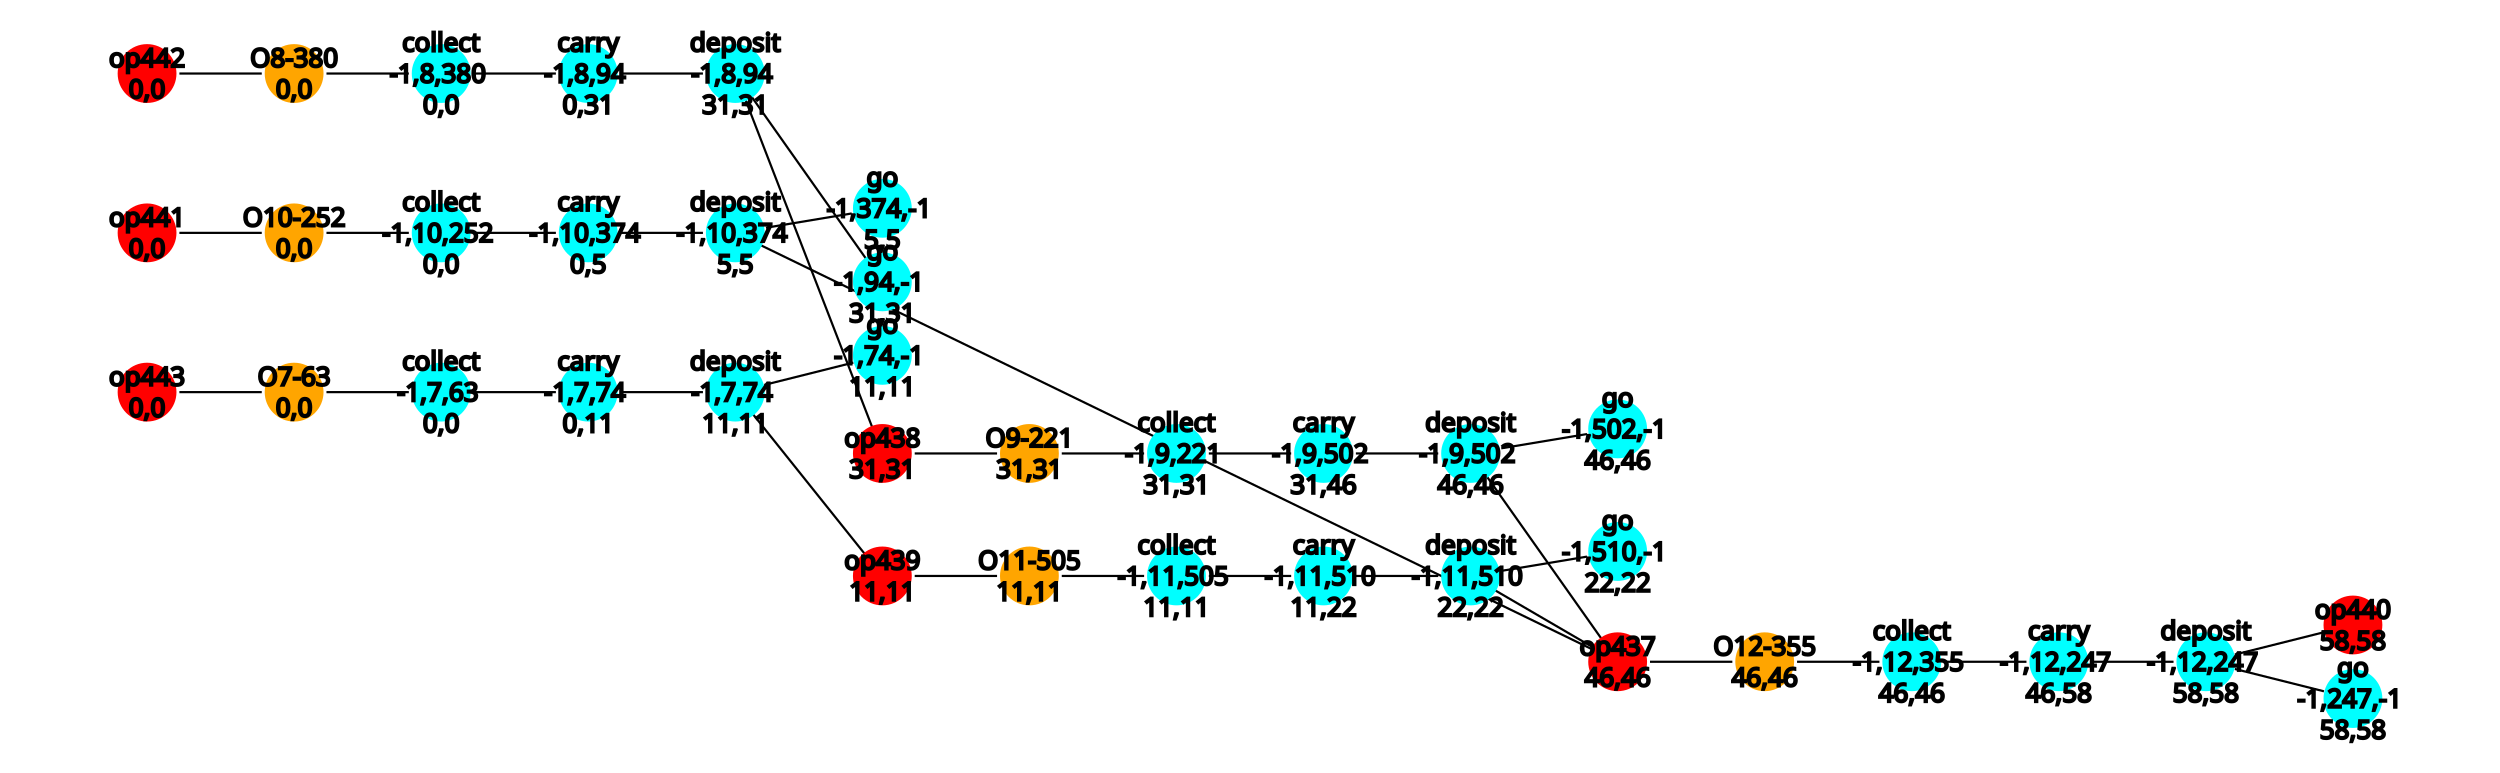
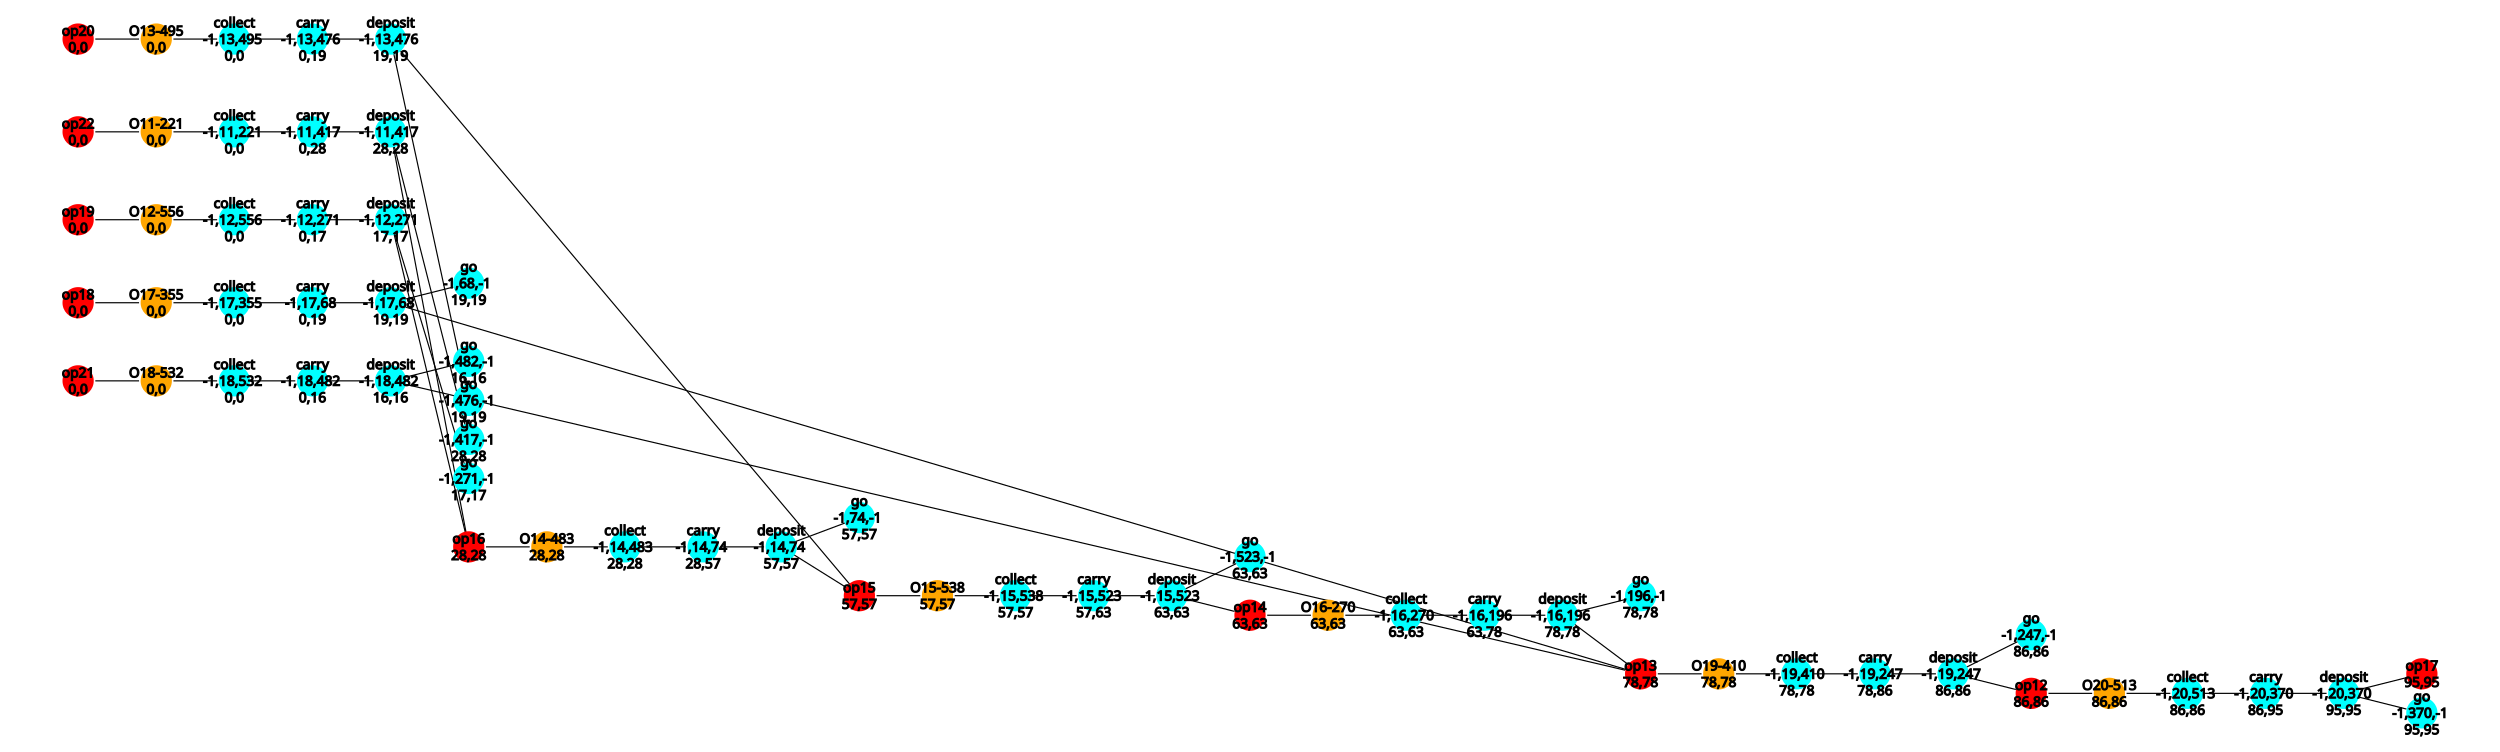
- <svg xmlns="http://www.w3.org/2000/svg" version="1.2" width="340mm" height="105mm" viewBox="0 0 340 105" stroke="none" fill="#000000" stroke-width="0.3" font-size="3.88">
+ <svg xmlns="http://www.w3.org/2000/svg" version="1.2" width="640mm" height="192.5mm" viewBox="0 0 640 192.5" stroke="none" fill="#000000" stroke-width="0.3" font-size="3.88">
  <defs>
    <marker id="arrow" markerWidth="15" markerHeight="7" refX="5" refY="3.5" orient="auto" markerUnits="strokeWidth">
      <path d="M0,0 L15,3.5 L0,7 z" stroke="context-stroke" fill="context-stroke" />
    </marker>
  </defs>
-   <g stroke="#000000" id="img-5c1e7326-1">
-     <g transform="translate(30,53.33)">
+   <g stroke="#000000" id="img-731d6006-1">
+     <g transform="translate(30,33.75)">
+       <path fill="none" d="M-5.6,0 L 5.6 0" class="primitive" />
+     </g>
+     <g transform="translate(30,97.5)">
      <path fill="none" d="M-5.6,0 L 5.6 0" class="primitive" />
    </g>
    <g transform="translate(30,10)">
      <path fill="none" d="M-5.6,0 L 5.6 0" class="primitive" />
    </g>
-     <g transform="translate(30,31.67)">
-       <path fill="none" d="M-5.6,0 L 5.6 0" class="primitive" />
-     </g>
-     <g transform="translate(310,92.5)">
+     <g transform="translate(30,56.25)">
+       <path fill="none" d="M-5.6,0 L 5.6 0" class="primitive" />
+     </g>
+     <g transform="translate(30,77.5)">
+       <path fill="none" d="M-5.6,0 L 5.6 0" class="primitive" />
+     </g>
+     <g transform="translate(610,180)">
      <path fill="none" d="M-6.06,-1.52 L 6.06 1.52" class="primitive" />
    </g>
-     <g transform="translate(310,87.5)">
+     <g transform="translate(610,175)">
      <path fill="none" d="M-6.06,1.52 L 6.06 -1.52" class="primitive" />
    </g>
-     <g transform="translate(290,90)">
-       <path fill="none" d="M-5.6,0 L 5.6 0" class="primitive" />
-     </g>
-     <g transform="translate(270,90)">
-       <path fill="none" d="M-5.6,0 L 5.6 0" class="primitive" />
-     </g>
-     <g transform="translate(110,50.83)">
+     <g transform="translate(590,177.5)">
+       <path fill="none" d="M-5.6,0 L 5.6 0" class="primitive" />
+     </g>
+     <g transform="translate(570,177.5)">
+       <path fill="none" d="M-5.6,0 L 5.6 0" class="primitive" />
+     </g>
+     <g transform="translate(110,89.38)">
+       <path fill="none" d="M-9.34,-30.95 L 9.34 30.95" class="primitive" />
+     </g>
+     <g transform="translate(110,98.12)">
+       <path fill="none" d="M-9.48,-39.69 L 9.48 39.69" class="primitive" />
+     </g>
+     <g transform="translate(90,56.25)">
+       <path fill="none" d="M-5.6,0 L 5.6 0" class="primitive" />
+     </g>
+     <g transform="translate(70,56.25)">
+       <path fill="none" d="M-5.6,0 L 5.6 0" class="primitive" />
+     </g>
+     <g transform="translate(110,73.13)">
+       <path fill="none" d="M-9.45,-37.19 L 9.45 37.19" class="primitive" />
+     </g>
+     <g transform="translate(110,86.88)">
+       <path fill="none" d="M-9.59,-50.93 L 9.59 50.93" class="primitive" />
+     </g>
+     <g transform="translate(90,33.75)">
+       <path fill="none" d="M-5.6,0 L 5.6 0" class="primitive" />
+     </g>
+     <g transform="translate(70,33.75)">
+       <path fill="none" d="M-5.6,0 L 5.6 0" class="primitive" />
+     </g>
+     <g transform="translate(210,136.25)">
+       <path fill="none" d="M-6.48,2.43 L 6.48 -2.43" class="primitive" />
+     </g>
+     <g transform="translate(210,146.25)">
+       <path fill="none" d="M-7.25,-4.53 L 7.25 4.53" class="primitive" />
+     </g>
+     <g transform="translate(190,140)">
+       <path fill="none" d="M-5.6,0 L 5.6 0" class="primitive" />
+     </g>
+     <g transform="translate(170,140)">
+       <path fill="none" d="M-5.6,0 L 5.6 0" class="primitive" />
+     </g>
+     <g transform="translate(110,56.25)">
+       <path fill="none" d="M-9.53,-44.06 L 9.53 44.06" class="primitive" />
+     </g>
+     <g transform="translate(160,81.25)">
+       <path fill="none" d="M-58.29,-69.22 L 58.29 69.22" class="primitive" />
+     </g>
+     <g transform="translate(90,10)">
+       <path fill="none" d="M-5.6,0 L 5.6 0" class="primitive" />
+     </g>
+     <g transform="translate(70,10)">
+       <path fill="none" d="M-5.6,0 L 5.6 0" class="primitive" />
+     </g>
+     <g transform="translate(310,147.5)">
+       <path fill="none" d="M-6.89,3.44 L 6.89 -3.44" class="primitive" />
+     </g>
+     <g transform="translate(310,155)">
+       <path fill="none" d="M-6.06,-1.52 L 6.06 1.52" class="primitive" />
+     </g>
+     <g transform="translate(290,152.5)">
+       <path fill="none" d="M-5.6,0 L 5.6 0" class="primitive" />
+     </g>
+     <g transform="translate(270,152.5)">
+       <path fill="none" d="M-5.6,0 L 5.6 0" class="primitive" />
+     </g>
+     <g transform="translate(110,95)">
      <path fill="none" d="M-6.06,1.52 L 6.06 -1.52" class="primitive" />
    </g>
-     <g transform="translate(110,65.83)">
-       <path fill="none" d="M-8.37,-10.46 L 8.37 10.46" class="primitive" />
-     </g>
-     <g transform="translate(90,53.33)">
-       <path fill="none" d="M-5.6,0 L 5.6 0" class="primitive" />
-     </g>
-     <g transform="translate(70,53.33)">
-       <path fill="none" d="M-5.6,0 L 5.6 0" class="primitive" />
-     </g>
-     <g transform="translate(110,24.17)">
-       <path fill="none" d="M-8.54,-12.09 L 8.54 12.09" class="primitive" />
-     </g>
-     <g transform="translate(110,35.83)">
-       <path fill="none" d="M-9.16,-23.67 L 9.16 23.67" class="primitive" />
-     </g>
-     <g transform="translate(90,10)">
-       <path fill="none" d="M-5.6,0 L 5.6 0" class="primitive" />
-     </g>
-     <g transform="translate(70,10)">
-       <path fill="none" d="M-5.6,0 L 5.6 0" class="primitive" />
-     </g>
-     <g transform="translate(210,76.67)">
-       <path fill="none" d="M-5.83,0.97 L 5.83 -0.97" class="primitive" />
-     </g>
-     <g transform="translate(210,84.17)">
-       <path fill="none" d="M-7.14,-4.16 L 7.14 4.16" class="primitive" />
-     </g>
-     <g transform="translate(190,78.33)">
-       <path fill="none" d="M-5.6,0 L 5.6 0" class="primitive" />
-     </g>
-     <g transform="translate(170,78.33)">
-       <path fill="none" d="M-5.6,0 L 5.6 0" class="primitive" />
-     </g>
-     <g transform="translate(110,30)">
-       <path fill="none" d="M-5.83,0.97 L 5.83 -0.97" class="primitive" />
-     </g>
-     <g transform="translate(160,60.83)">
-       <path fill="none" d="M-56.85,-27.63 L 56.85 27.63" class="primitive" />
-     </g>
-     <g transform="translate(90,31.67)">
-       <path fill="none" d="M-5.6,0 L 5.6 0" class="primitive" />
-     </g>
-     <g transform="translate(70,31.67)">
-       <path fill="none" d="M-5.6,0 L 5.6 0" class="primitive" />
-     </g>
-     <g transform="translate(210,60)">
-       <path fill="none" d="M-5.83,0.97 L 5.83 -0.97" class="primitive" />
-     </g>
-     <g transform="translate(210,75.83)">
-       <path fill="none" d="M-8.54,-12.09 L 8.54 12.09" class="primitive" />
-     </g>
-     <g transform="translate(190,61.67)">
-       <path fill="none" d="M-5.6,0 L 5.6 0" class="primitive" />
-     </g>
-     <g transform="translate(170,61.67)">
-       <path fill="none" d="M-5.6,0 L 5.6 0" class="primitive" />
-     </g>
-     <g transform="translate(250,90)">
-       <path fill="none" d="M-5.6,0 L 5.6 0" class="primitive" />
-     </g>
-     <g transform="translate(150,78.33)">
-       <path fill="none" d="M-5.6,0 L 5.6 0" class="primitive" />
-     </g>
-     <g transform="translate(50,31.67)">
-       <path fill="none" d="M-5.6,0 L 5.6 0" class="primitive" />
-     </g>
-     <g transform="translate(150,61.67)">
+     <g transform="translate(260,135)">
+       <path fill="none" d="M-156.02,-36.57 L 156.02 36.57" class="primitive" />
+     </g>
+     <g transform="translate(90,97.5)">
+       <path fill="none" d="M-5.6,0 L 5.6 0" class="primitive" />
+     </g>
+     <g transform="translate(70,97.5)">
+       <path fill="none" d="M-5.6,0 L 5.6 0" class="primitive" />
+     </g>
+     <g transform="translate(110,75)">
+       <path fill="none" d="M-6.06,1.52 L 6.06 -1.52" class="primitive" />
+     </g>
+     <g transform="translate(260,125)">
+       <path fill="none" d="M-156.22,-46.38 L 156.22 46.38" class="primitive" />
+     </g>
+     <g transform="translate(90,77.5)">
+       <path fill="none" d="M-5.6,0 L 5.6 0" class="primitive" />
+     </g>
+     <g transform="translate(70,77.5)">
+       <path fill="none" d="M-5.6,0 L 5.6 0" class="primitive" />
+     </g>
+     <g transform="translate(410,155)">
+       <path fill="none" d="M-6.06,1.52 L 6.06 -1.52" class="primitive" />
+     </g>
+     <g transform="translate(410,165)">
+       <path fill="none" d="M-7.56,-5.67 L 7.56 5.67" class="primitive" />
+     </g>
+     <g transform="translate(390,157.5)">
+       <path fill="none" d="M-5.6,0 L 5.6 0" class="primitive" />
+     </g>
+     <g transform="translate(370,157.5)">
+       <path fill="none" d="M-5.6,0 L 5.6 0" class="primitive" />
+     </g>
+     <g transform="translate(510,167.5)">
+       <path fill="none" d="M-6.89,3.44 L 6.89 -3.44" class="primitive" />
+     </g>
+     <g transform="translate(510,175)">
+       <path fill="none" d="M-6.06,-1.52 L 6.06 1.52" class="primitive" />
+     </g>
+     <g transform="translate(490,172.5)">
+       <path fill="none" d="M-5.6,0 L 5.6 0" class="primitive" />
+     </g>
+     <g transform="translate(470,172.5)">
+       <path fill="none" d="M-5.6,0 L 5.6 0" class="primitive" />
+     </g>
+     <g transform="translate(550,177.5)">
+       <path fill="none" d="M-5.6,0 L 5.6 0" class="primitive" />
+     </g>
+     <g transform="translate(450,172.5)">
+       <path fill="none" d="M-5.6,0 L 5.6 0" class="primitive" />
+     </g>
+     <g transform="translate(50,97.5)">
+       <path fill="none" d="M-5.6,0 L 5.6 0" class="primitive" />
+     </g>
+     <g transform="translate(50,77.5)">
+       <path fill="none" d="M-5.6,0 L 5.6 0" class="primitive" />
+     </g>
+     <g transform="translate(350,157.5)">
+       <path fill="none" d="M-5.6,0 L 5.6 0" class="primitive" />
+     </g>
+     <g transform="translate(250,152.5)">
+       <path fill="none" d="M-5.6,0 L 5.6 0" class="primitive" />
+     </g>
+     <g transform="translate(150,140)">
      <path fill="none" d="M-5.6,0 L 5.6 0" class="primitive" />
    </g>
    <g transform="translate(50,10)">
      <path fill="none" d="M-5.6,0 L 5.6 0" class="primitive" />
    </g>
-     <g transform="translate(50,53.33)">
-       <path fill="none" d="M-5.6,0 L 5.6 0" class="primitive" />
-     </g>
-     <g transform="translate(130,78.33)">
-       <path fill="none" d="M-5.6,0 L 5.6 0" class="primitive" />
-     </g>
-     <g transform="translate(130,61.67)">
-       <path fill="none" d="M-5.6,0 L 5.6 0" class="primitive" />
-     </g>
-     <g transform="translate(230,90)">
-       <path fill="none" d="M-5.6,0 L 5.6 0" class="primitive" />
-     </g>
-   </g>
-   <g fill="#FF0000" id="img-5c1e7326-2">
-     <g transform="translate(20,53.33)">
-       <circle cx="0" cy="0" r="4" class="primitive" />
-     </g>
-   </g>
-   <g fill="#FF0000" id="img-5c1e7326-3">
+     <g transform="translate(50,56.25)">
+       <path fill="none" d="M-5.6,0 L 5.6 0" class="primitive" />
+     </g>
+     <g transform="translate(50,33.75)">
+       <path fill="none" d="M-5.6,0 L 5.6 0" class="primitive" />
+     </g>
+     <g transform="translate(130,140)">
+       <path fill="none" d="M-5.6,0 L 5.6 0" class="primitive" />
+     </g>
+     <g transform="translate(230,152.5)">
+       <path fill="none" d="M-5.6,0 L 5.6 0" class="primitive" />
+     </g>
+     <g transform="translate(330,157.5)">
+       <path fill="none" d="M-5.6,0 L 5.6 0" class="primitive" />
+     </g>
+     <g transform="translate(430,172.5)">
+       <path fill="none" d="M-5.6,0 L 5.6 0" class="primitive" />
+     </g>
+     <g transform="translate(530,177.5)">
+       <path fill="none" d="M-5.6,0 L 5.6 0" class="primitive" />
+     </g>
+   </g>
+   <g fill="#FF0000" id="img-731d6006-2">
+     <g transform="translate(20,33.75)">
+       <circle cx="0" cy="0" r="4" class="primitive" />
+     </g>
+   </g>
+   <g fill="#FF0000" id="img-731d6006-3">
+     <g transform="translate(20,97.5)">
+       <circle cx="0" cy="0" r="4" class="primitive" />
+     </g>
+   </g>
+   <g fill="#FF0000" id="img-731d6006-4">
    <g transform="translate(20,10)">
      <circle cx="0" cy="0" r="4" class="primitive" />
    </g>
  </g>
-   <g fill="#FF0000" id="img-5c1e7326-4">
-     <g transform="translate(20,31.67)">
-       <circle cx="0" cy="0" r="4" class="primitive" />
-     </g>
-   </g>
-   <g fill="#00FFFF" id="img-5c1e7326-5">
-     <g transform="translate(320,95)">
-       <circle cx="0" cy="0" r="4" class="primitive" />
-     </g>
-   </g>
-   <g fill="#00FFFF" id="img-5c1e7326-6">
-     <g transform="translate(300,90)">
-       <circle cx="0" cy="0" r="4" class="primitive" />
-     </g>
-   </g>
-   <g fill="#00FFFF" id="img-5c1e7326-7">
-     <g transform="translate(280,90)">
-       <circle cx="0" cy="0" r="4" class="primitive" />
-     </g>
-   </g>
-   <g fill="#00FFFF" id="img-5c1e7326-8">
-     <g transform="translate(260,90)">
-       <circle cx="0" cy="0" r="4" class="primitive" />
-     </g>
-   </g>
-   <g fill="#00FFFF" id="img-5c1e7326-9">
-     <g transform="translate(120,48.33)">
-       <circle cx="0" cy="0" r="4" class="primitive" />
-     </g>
-   </g>
-   <g fill="#00FFFF" id="img-5c1e7326-10">
-     <g transform="translate(100,53.33)">
-       <circle cx="0" cy="0" r="4" class="primitive" />
-     </g>
-   </g>
-   <g fill="#00FFFF" id="img-5c1e7326-11">
-     <g transform="translate(80,53.33)">
-       <circle cx="0" cy="0" r="4" class="primitive" />
-     </g>
-   </g>
-   <g fill="#00FFFF" id="img-5c1e7326-12">
-     <g transform="translate(60,53.33)">
-       <circle cx="0" cy="0" r="4" class="primitive" />
-     </g>
-   </g>
-   <g fill="#00FFFF" id="img-5c1e7326-13">
-     <g transform="translate(120,38.33)">
-       <circle cx="0" cy="0" r="4" class="primitive" />
-     </g>
-   </g>
-   <g fill="#00FFFF" id="img-5c1e7326-14">
+   <g fill="#FF0000" id="img-731d6006-5">
+     <g transform="translate(20,56.25)">
+       <circle cx="0" cy="0" r="4" class="primitive" />
+     </g>
+   </g>
+   <g fill="#FF0000" id="img-731d6006-6">
+     <g transform="translate(20,77.5)">
+       <circle cx="0" cy="0" r="4" class="primitive" />
+     </g>
+   </g>
+   <g fill="#00FFFF" id="img-731d6006-7">
+     <g transform="translate(620,182.5)">
+       <circle cx="0" cy="0" r="4" class="primitive" />
+     </g>
+   </g>
+   <g fill="#00FFFF" id="img-731d6006-8">
+     <g transform="translate(600,177.5)">
+       <circle cx="0" cy="0" r="4" class="primitive" />
+     </g>
+   </g>
+   <g fill="#00FFFF" id="img-731d6006-9">
+     <g transform="translate(580,177.5)">
+       <circle cx="0" cy="0" r="4" class="primitive" />
+     </g>
+   </g>
+   <g fill="#00FFFF" id="img-731d6006-10">
+     <g transform="translate(560,177.5)">
+       <circle cx="0" cy="0" r="4" class="primitive" />
+     </g>
+   </g>
+   <g fill="#00FFFF" id="img-731d6006-11">
+     <g transform="translate(120,122.5)">
+       <circle cx="0" cy="0" r="4" class="primitive" />
+     </g>
+   </g>
+   <g fill="#00FFFF" id="img-731d6006-12">
+     <g transform="translate(100,56.25)">
+       <circle cx="0" cy="0" r="4" class="primitive" />
+     </g>
+   </g>
+   <g fill="#00FFFF" id="img-731d6006-13">
+     <g transform="translate(80,56.25)">
+       <circle cx="0" cy="0" r="4" class="primitive" />
+     </g>
+   </g>
+   <g fill="#00FFFF" id="img-731d6006-14">
+     <g transform="translate(60,56.25)">
+       <circle cx="0" cy="0" r="4" class="primitive" />
+     </g>
+   </g>
+   <g fill="#00FFFF" id="img-731d6006-15">
+     <g transform="translate(120,112.5)">
+       <circle cx="0" cy="0" r="4" class="primitive" />
+     </g>
+   </g>
+   <g fill="#00FFFF" id="img-731d6006-16">
+     <g transform="translate(100,33.75)">
+       <circle cx="0" cy="0" r="4" class="primitive" />
+     </g>
+   </g>
+   <g fill="#00FFFF" id="img-731d6006-17">
+     <g transform="translate(80,33.75)">
+       <circle cx="0" cy="0" r="4" class="primitive" />
+     </g>
+   </g>
+   <g fill="#00FFFF" id="img-731d6006-18">
+     <g transform="translate(60,33.75)">
+       <circle cx="0" cy="0" r="4" class="primitive" />
+     </g>
+   </g>
+   <g fill="#00FFFF" id="img-731d6006-19">
+     <g transform="translate(220,132.5)">
+       <circle cx="0" cy="0" r="4" class="primitive" />
+     </g>
+   </g>
+   <g fill="#00FFFF" id="img-731d6006-20">
+     <g transform="translate(200,140)">
+       <circle cx="0" cy="0" r="4" class="primitive" />
+     </g>
+   </g>
+   <g fill="#00FFFF" id="img-731d6006-21">
+     <g transform="translate(180,140)">
+       <circle cx="0" cy="0" r="4" class="primitive" />
+     </g>
+   </g>
+   <g fill="#00FFFF" id="img-731d6006-22">
+     <g transform="translate(160,140)">
+       <circle cx="0" cy="0" r="4" class="primitive" />
+     </g>
+   </g>
+   <g fill="#00FFFF" id="img-731d6006-23">
+     <g transform="translate(120,102.5)">
+       <circle cx="0" cy="0" r="4" class="primitive" />
+     </g>
+   </g>
+   <g fill="#00FFFF" id="img-731d6006-24">
    <g transform="translate(100,10)">
      <circle cx="0" cy="0" r="4" class="primitive" />
    </g>
  </g>
-   <g fill="#00FFFF" id="img-5c1e7326-15">
+   <g fill="#00FFFF" id="img-731d6006-25">
    <g transform="translate(80,10)">
      <circle cx="0" cy="0" r="4" class="primitive" />
    </g>
  </g>
-   <g fill="#00FFFF" id="img-5c1e7326-16">
+   <g fill="#00FFFF" id="img-731d6006-26">
    <g transform="translate(60,10)">
      <circle cx="0" cy="0" r="4" class="primitive" />
    </g>
  </g>
-   <g fill="#00FFFF" id="img-5c1e7326-17">
-     <g transform="translate(220,75)">
-       <circle cx="0" cy="0" r="4" class="primitive" />
-     </g>
-   </g>
-   <g fill="#00FFFF" id="img-5c1e7326-18">
-     <g transform="translate(200,78.33)">
-       <circle cx="0" cy="0" r="4" class="primitive" />
-     </g>
-   </g>
-   <g fill="#00FFFF" id="img-5c1e7326-19">
-     <g transform="translate(180,78.33)">
-       <circle cx="0" cy="0" r="4" class="primitive" />
-     </g>
-   </g>
-   <g fill="#00FFFF" id="img-5c1e7326-20">
-     <g transform="translate(160,78.33)">
-       <circle cx="0" cy="0" r="4" class="primitive" />
-     </g>
-   </g>
-   <g fill="#00FFFF" id="img-5c1e7326-21">
-     <g transform="translate(120,28.33)">
-       <circle cx="0" cy="0" r="4" class="primitive" />
-     </g>
-   </g>
-   <g fill="#00FFFF" id="img-5c1e7326-22">
-     <g transform="translate(100,31.67)">
-       <circle cx="0" cy="0" r="4" class="primitive" />
-     </g>
-   </g>
-   <g fill="#00FFFF" id="img-5c1e7326-23">
-     <g transform="translate(80,31.67)">
-       <circle cx="0" cy="0" r="4" class="primitive" />
-     </g>
-   </g>
-   <g fill="#00FFFF" id="img-5c1e7326-24">
-     <g transform="translate(60,31.67)">
-       <circle cx="0" cy="0" r="4" class="primitive" />
-     </g>
-   </g>
-   <g fill="#00FFFF" id="img-5c1e7326-25">
-     <g transform="translate(220,58.33)">
-       <circle cx="0" cy="0" r="4" class="primitive" />
-     </g>
-   </g>
-   <g fill="#00FFFF" id="img-5c1e7326-26">
-     <g transform="translate(200,61.67)">
-       <circle cx="0" cy="0" r="4" class="primitive" />
-     </g>
-   </g>
-   <g fill="#00FFFF" id="img-5c1e7326-27">
-     <g transform="translate(180,61.67)">
-       <circle cx="0" cy="0" r="4" class="primitive" />
-     </g>
-   </g>
-   <g fill="#00FFFF" id="img-5c1e7326-28">
-     <g transform="translate(160,61.67)">
-       <circle cx="0" cy="0" r="4" class="primitive" />
-     </g>
-   </g>
-   <g fill="#FFA500" id="img-5c1e7326-29">
-     <g transform="translate(240,90)">
-       <circle cx="0" cy="0" r="4" class="primitive" />
-     </g>
-   </g>
-   <g fill="#FFA500" id="img-5c1e7326-30">
-     <g transform="translate(140,78.33)">
-       <circle cx="0" cy="0" r="4" class="primitive" />
-     </g>
-   </g>
-   <g fill="#FFA500" id="img-5c1e7326-31">
-     <g transform="translate(40,31.67)">
-       <circle cx="0" cy="0" r="4" class="primitive" />
-     </g>
-   </g>
-   <g fill="#FFA500" id="img-5c1e7326-32">
-     <g transform="translate(140,61.67)">
-       <circle cx="0" cy="0" r="4" class="primitive" />
-     </g>
-   </g>
-   <g fill="#FFA500" id="img-5c1e7326-33">
+   <g fill="#00FFFF" id="img-731d6006-27">
+     <g transform="translate(320,142.5)">
+       <circle cx="0" cy="0" r="4" class="primitive" />
+     </g>
+   </g>
+   <g fill="#00FFFF" id="img-731d6006-28">
+     <g transform="translate(300,152.5)">
+       <circle cx="0" cy="0" r="4" class="primitive" />
+     </g>
+   </g>
+   <g fill="#00FFFF" id="img-731d6006-29">
+     <g transform="translate(280,152.5)">
+       <circle cx="0" cy="0" r="4" class="primitive" />
+     </g>
+   </g>
+   <g fill="#00FFFF" id="img-731d6006-30">
+     <g transform="translate(260,152.5)">
+       <circle cx="0" cy="0" r="4" class="primitive" />
+     </g>
+   </g>
+   <g fill="#00FFFF" id="img-731d6006-31">
+     <g transform="translate(120,92.5)">
+       <circle cx="0" cy="0" r="4" class="primitive" />
+     </g>
+   </g>
+   <g fill="#00FFFF" id="img-731d6006-32">
+     <g transform="translate(100,97.5)">
+       <circle cx="0" cy="0" r="4" class="primitive" />
+     </g>
+   </g>
+   <g fill="#00FFFF" id="img-731d6006-33">
+     <g transform="translate(80,97.5)">
+       <circle cx="0" cy="0" r="4" class="primitive" />
+     </g>
+   </g>
+   <g fill="#00FFFF" id="img-731d6006-34">
+     <g transform="translate(60,97.5)">
+       <circle cx="0" cy="0" r="4" class="primitive" />
+     </g>
+   </g>
+   <g fill="#00FFFF" id="img-731d6006-35">
+     <g transform="translate(120,72.5)">
+       <circle cx="0" cy="0" r="4" class="primitive" />
+     </g>
+   </g>
+   <g fill="#00FFFF" id="img-731d6006-36">
+     <g transform="translate(100,77.5)">
+       <circle cx="0" cy="0" r="4" class="primitive" />
+     </g>
+   </g>
+   <g fill="#00FFFF" id="img-731d6006-37">
+     <g transform="translate(80,77.5)">
+       <circle cx="0" cy="0" r="4" class="primitive" />
+     </g>
+   </g>
+   <g fill="#00FFFF" id="img-731d6006-38">
+     <g transform="translate(60,77.5)">
+       <circle cx="0" cy="0" r="4" class="primitive" />
+     </g>
+   </g>
+   <g fill="#00FFFF" id="img-731d6006-39">
+     <g transform="translate(420,152.5)">
+       <circle cx="0" cy="0" r="4" class="primitive" />
+     </g>
+   </g>
+   <g fill="#00FFFF" id="img-731d6006-40">
+     <g transform="translate(400,157.5)">
+       <circle cx="0" cy="0" r="4" class="primitive" />
+     </g>
+   </g>
+   <g fill="#00FFFF" id="img-731d6006-41">
+     <g transform="translate(380,157.5)">
+       <circle cx="0" cy="0" r="4" class="primitive" />
+     </g>
+   </g>
+   <g fill="#00FFFF" id="img-731d6006-42">
+     <g transform="translate(360,157.5)">
+       <circle cx="0" cy="0" r="4" class="primitive" />
+     </g>
+   </g>
+   <g fill="#00FFFF" id="img-731d6006-43">
+     <g transform="translate(520,162.5)">
+       <circle cx="0" cy="0" r="4" class="primitive" />
+     </g>
+   </g>
+   <g fill="#00FFFF" id="img-731d6006-44">
+     <g transform="translate(500,172.5)">
+       <circle cx="0" cy="0" r="4" class="primitive" />
+     </g>
+   </g>
+   <g fill="#00FFFF" id="img-731d6006-45">
+     <g transform="translate(480,172.5)">
+       <circle cx="0" cy="0" r="4" class="primitive" />
+     </g>
+   </g>
+   <g fill="#00FFFF" id="img-731d6006-46">
+     <g transform="translate(460,172.5)">
+       <circle cx="0" cy="0" r="4" class="primitive" />
+     </g>
+   </g>
+   <g fill="#FFA500" id="img-731d6006-47">
+     <g transform="translate(540,177.5)">
+       <circle cx="0" cy="0" r="4" class="primitive" />
+     </g>
+   </g>
+   <g fill="#FFA500" id="img-731d6006-48">
+     <g transform="translate(440,172.5)">
+       <circle cx="0" cy="0" r="4" class="primitive" />
+     </g>
+   </g>
+   <g fill="#FFA500" id="img-731d6006-49">
+     <g transform="translate(40,97.5)">
+       <circle cx="0" cy="0" r="4" class="primitive" />
+     </g>
+   </g>
+   <g fill="#FFA500" id="img-731d6006-50">
+     <g transform="translate(40,77.5)">
+       <circle cx="0" cy="0" r="4" class="primitive" />
+     </g>
+   </g>
+   <g fill="#FFA500" id="img-731d6006-51">
+     <g transform="translate(340,157.5)">
+       <circle cx="0" cy="0" r="4" class="primitive" />
+     </g>
+   </g>
+   <g fill="#FFA500" id="img-731d6006-52">
+     <g transform="translate(240,152.5)">
+       <circle cx="0" cy="0" r="4" class="primitive" />
+     </g>
+   </g>
+   <g fill="#FFA500" id="img-731d6006-53">
+     <g transform="translate(140,140)">
+       <circle cx="0" cy="0" r="4" class="primitive" />
+     </g>
+   </g>
+   <g fill="#FFA500" id="img-731d6006-54">
    <g transform="translate(40,10)">
      <circle cx="0" cy="0" r="4" class="primitive" />
    </g>
  </g>
-   <g fill="#FFA500" id="img-5c1e7326-34">
-     <g transform="translate(40,53.33)">
-       <circle cx="0" cy="0" r="4" class="primitive" />
-     </g>
-   </g>
-   <g fill="#FF0000" id="img-5c1e7326-35">
-     <g transform="translate(320,85)">
-       <circle cx="0" cy="0" r="4" class="primitive" />
-     </g>
-   </g>
-   <g fill="#FF0000" id="img-5c1e7326-36">
-     <g transform="translate(120,78.33)">
-       <circle cx="0" cy="0" r="4" class="primitive" />
-     </g>
-   </g>
-   <g fill="#FF0000" id="img-5c1e7326-37">
-     <g transform="translate(120,61.67)">
-       <circle cx="0" cy="0" r="4" class="primitive" />
-     </g>
-   </g>
-   <g fill="#FF0000" id="img-5c1e7326-38">
-     <g transform="translate(220,90)">
-       <circle cx="0" cy="0" r="4" class="primitive" />
-     </g>
-   </g>
-   <g font-family="futura" font-size="3.53" stroke="#000000" id="img-5c1e7326-39">
-     <g transform="translate(20,53.33)">
-       <g class="primitive">
-         <text text-anchor="middle" dy="-0.25em">op443<tspan x="0" dy="1.2em">0,0</tspan>
+   <g fill="#FFA500" id="img-731d6006-55">
+     <g transform="translate(40,56.25)">
+       <circle cx="0" cy="0" r="4" class="primitive" />
+     </g>
+   </g>
+   <g fill="#FFA500" id="img-731d6006-56">
+     <g transform="translate(40,33.75)">
+       <circle cx="0" cy="0" r="4" class="primitive" />
+     </g>
+   </g>
+   <g fill="#FF0000" id="img-731d6006-57">
+     <g transform="translate(620,172.5)">
+       <circle cx="0" cy="0" r="4" class="primitive" />
+     </g>
+   </g>
+   <g fill="#FF0000" id="img-731d6006-58">
+     <g transform="translate(120,140)">
+       <circle cx="0" cy="0" r="4" class="primitive" />
+     </g>
+   </g>
+   <g fill="#FF0000" id="img-731d6006-59">
+     <g transform="translate(220,152.5)">
+       <circle cx="0" cy="0" r="4" class="primitive" />
+     </g>
+   </g>
+   <g fill="#FF0000" id="img-731d6006-60">
+     <g transform="translate(320,157.5)">
+       <circle cx="0" cy="0" r="4" class="primitive" />
+     </g>
+   </g>
+   <g fill="#FF0000" id="img-731d6006-61">
+     <g transform="translate(420,172.5)">
+       <circle cx="0" cy="0" r="4" class="primitive" />
+     </g>
+   </g>
+   <g fill="#FF0000" id="img-731d6006-62">
+     <g transform="translate(520,177.5)">
+       <circle cx="0" cy="0" r="4" class="primitive" />
+     </g>
+   </g>
+   <g font-family="futura" font-size="3.53" stroke="#000000" id="img-731d6006-63">
+     <g transform="translate(20,33.75)">
+       <g class="primitive">
+         <text text-anchor="middle" dy="-0.25em">op22<tspan x="0" dy="1.2em">0,0</tspan>
+         </text>
+       </g>
+     </g>
+     <g transform="translate(20,97.5)">
+       <g class="primitive">
+         <text text-anchor="middle" dy="-0.25em">op21<tspan x="0" dy="1.2em">0,0</tspan>
        </text>
      </g>
    </g>
    <g transform="translate(20,10)">
      <g class="primitive">
-         <text text-anchor="middle" dy="-0.25em">op442<tspan x="0" dy="1.2em">0,0</tspan>
-         </text>
-       </g>
-     </g>
-     <g transform="translate(20,31.67)">
-       <g class="primitive">
-         <text text-anchor="middle" dy="-0.25em">op441<tspan x="0" dy="1.2em">0,0</tspan>
-         </text>
-       </g>
-     </g>
-     <g transform="translate(320,95)">
+         <text text-anchor="middle" dy="-0.25em">op20<tspan x="0" dy="1.2em">0,0</tspan>
+         </text>
+       </g>
+     </g>
+     <g transform="translate(20,56.25)">
+       <g class="primitive">
+         <text text-anchor="middle" dy="-0.25em">op19<tspan x="0" dy="1.2em">0,0</tspan>
+         </text>
+       </g>
+     </g>
+     <g transform="translate(20,77.5)">
+       <g class="primitive">
+         <text text-anchor="middle" dy="-0.25em">op18<tspan x="0" dy="1.2em">0,0</tspan>
+         </text>
+       </g>
+     </g>
+     <g transform="translate(620,182.5)">
+       <g class="primitive">
+         <text text-anchor="middle" dy="-0.85em">go<tspan x="0" dy="1.2em">-1,370,-1</tspan>
+           <tspan x="0" dy="1.2em">95,95</tspan>
+         </text>
+       </g>
+     </g>
+     <g transform="translate(600,177.5)">
+       <g class="primitive">
+         <text text-anchor="middle" dy="-0.85em">deposit<tspan x="0" dy="1.2em">-1,20,370</tspan>
+           <tspan x="0" dy="1.2em">95,95</tspan>
+         </text>
+       </g>
+     </g>
+     <g transform="translate(580,177.5)">
+       <g class="primitive">
+         <text text-anchor="middle" dy="-0.85em">carry<tspan x="0" dy="1.2em">-1,20,370</tspan>
+           <tspan x="0" dy="1.2em">86,95</tspan>
+         </text>
+       </g>
+     </g>
+     <g transform="translate(560,177.5)">
+       <g class="primitive">
+         <text text-anchor="middle" dy="-0.85em">collect<tspan x="0" dy="1.2em">-1,20,513</tspan>
+           <tspan x="0" dy="1.2em">86,86</tspan>
+         </text>
+       </g>
+     </g>
+     <g transform="translate(120,122.5)">
+       <g class="primitive">
+         <text text-anchor="middle" dy="-0.85em">go<tspan x="0" dy="1.2em">-1,271,-1</tspan>
+           <tspan x="0" dy="1.2em">17,17</tspan>
+         </text>
+       </g>
+     </g>
+     <g transform="translate(100,56.25)">
+       <g class="primitive">
+         <text text-anchor="middle" dy="-0.85em">deposit<tspan x="0" dy="1.2em">-1,12,271</tspan>
+           <tspan x="0" dy="1.2em">17,17</tspan>
+         </text>
+       </g>
+     </g>
+     <g transform="translate(80,56.25)">
+       <g class="primitive">
+         <text text-anchor="middle" dy="-0.85em">carry<tspan x="0" dy="1.2em">-1,12,271</tspan>
+           <tspan x="0" dy="1.2em">0,17</tspan>
+         </text>
+       </g>
+     </g>
+     <g transform="translate(60,56.25)">
+       <g class="primitive">
+         <text text-anchor="middle" dy="-0.85em">collect<tspan x="0" dy="1.2em">-1,12,556</tspan>
+           <tspan x="0" dy="1.2em">0,0</tspan>
+         </text>
+       </g>
+     </g>
+     <g transform="translate(120,112.5)">
+       <g class="primitive">
+         <text text-anchor="middle" dy="-0.85em">go<tspan x="0" dy="1.2em">-1,417,-1</tspan>
+           <tspan x="0" dy="1.2em">28,28</tspan>
+         </text>
+       </g>
+     </g>
+     <g transform="translate(100,33.75)">
+       <g class="primitive">
+         <text text-anchor="middle" dy="-0.85em">deposit<tspan x="0" dy="1.2em">-1,11,417</tspan>
+           <tspan x="0" dy="1.2em">28,28</tspan>
+         </text>
+       </g>
+     </g>
+     <g transform="translate(80,33.75)">
+       <g class="primitive">
+         <text text-anchor="middle" dy="-0.85em">carry<tspan x="0" dy="1.2em">-1,11,417</tspan>
+           <tspan x="0" dy="1.2em">0,28</tspan>
+         </text>
+       </g>
+     </g>
+     <g transform="translate(60,33.75)">
+       <g class="primitive">
+         <text text-anchor="middle" dy="-0.85em">collect<tspan x="0" dy="1.2em">-1,11,221</tspan>
+           <tspan x="0" dy="1.2em">0,0</tspan>
+         </text>
+       </g>
+     </g>
+     <g transform="translate(220,132.5)">
+       <g class="primitive">
+         <text text-anchor="middle" dy="-0.85em">go<tspan x="0" dy="1.2em">-1,74,-1</tspan>
+           <tspan x="0" dy="1.2em">57,57</tspan>
+         </text>
+       </g>
+     </g>
+     <g transform="translate(200,140)">
+       <g class="primitive">
+         <text text-anchor="middle" dy="-0.85em">deposit<tspan x="0" dy="1.2em">-1,14,74</tspan>
+           <tspan x="0" dy="1.2em">57,57</tspan>
+         </text>
+       </g>
+     </g>
+     <g transform="translate(180,140)">
+       <g class="primitive">
+         <text text-anchor="middle" dy="-0.85em">carry<tspan x="0" dy="1.2em">-1,14,74</tspan>
+           <tspan x="0" dy="1.2em">28,57</tspan>
+         </text>
+       </g>
+     </g>
+     <g transform="translate(160,140)">
+       <g class="primitive">
+         <text text-anchor="middle" dy="-0.85em">collect<tspan x="0" dy="1.2em">-1,14,483</tspan>
+           <tspan x="0" dy="1.2em">28,28</tspan>
+         </text>
+       </g>
+     </g>
+     <g transform="translate(120,102.5)">
+       <g class="primitive">
+         <text text-anchor="middle" dy="-0.85em">go<tspan x="0" dy="1.2em">-1,476,-1</tspan>
+           <tspan x="0" dy="1.2em">19,19</tspan>
+         </text>
+       </g>
+     </g>
+     <g transform="translate(100,10)">
+       <g class="primitive">
+         <text text-anchor="middle" dy="-0.85em">deposit<tspan x="0" dy="1.2em">-1,13,476</tspan>
+           <tspan x="0" dy="1.2em">19,19</tspan>
+         </text>
+       </g>
+     </g>
+     <g transform="translate(80,10)">
+       <g class="primitive">
+         <text text-anchor="middle" dy="-0.85em">carry<tspan x="0" dy="1.2em">-1,13,476</tspan>
+           <tspan x="0" dy="1.2em">0,19</tspan>
+         </text>
+       </g>
+     </g>
+     <g transform="translate(60,10)">
+       <g class="primitive">
+         <text text-anchor="middle" dy="-0.85em">collect<tspan x="0" dy="1.2em">-1,13,495</tspan>
+           <tspan x="0" dy="1.2em">0,0</tspan>
+         </text>
+       </g>
+     </g>
+     <g transform="translate(320,142.5)">
+       <g class="primitive">
+         <text text-anchor="middle" dy="-0.85em">go<tspan x="0" dy="1.2em">-1,523,-1</tspan>
+           <tspan x="0" dy="1.2em">63,63</tspan>
+         </text>
+       </g>
+     </g>
+     <g transform="translate(300,152.5)">
+       <g class="primitive">
+         <text text-anchor="middle" dy="-0.85em">deposit<tspan x="0" dy="1.2em">-1,15,523</tspan>
+           <tspan x="0" dy="1.2em">63,63</tspan>
+         </text>
+       </g>
+     </g>
+     <g transform="translate(280,152.5)">
+       <g class="primitive">
+         <text text-anchor="middle" dy="-0.85em">carry<tspan x="0" dy="1.2em">-1,15,523</tspan>
+           <tspan x="0" dy="1.2em">57,63</tspan>
+         </text>
+       </g>
+     </g>
+     <g transform="translate(260,152.5)">
+       <g class="primitive">
+         <text text-anchor="middle" dy="-0.85em">collect<tspan x="0" dy="1.2em">-1,15,538</tspan>
+           <tspan x="0" dy="1.2em">57,57</tspan>
+         </text>
+       </g>
+     </g>
+     <g transform="translate(120,92.5)">
+       <g class="primitive">
+         <text text-anchor="middle" dy="-0.85em">go<tspan x="0" dy="1.2em">-1,482,-1</tspan>
+           <tspan x="0" dy="1.2em">16,16</tspan>
+         </text>
+       </g>
+     </g>
+     <g transform="translate(100,97.5)">
+       <g class="primitive">
+         <text text-anchor="middle" dy="-0.85em">deposit<tspan x="0" dy="1.2em">-1,18,482</tspan>
+           <tspan x="0" dy="1.2em">16,16</tspan>
+         </text>
+       </g>
+     </g>
+     <g transform="translate(80,97.5)">
+       <g class="primitive">
+         <text text-anchor="middle" dy="-0.85em">carry<tspan x="0" dy="1.2em">-1,18,482</tspan>
+           <tspan x="0" dy="1.2em">0,16</tspan>
+         </text>
+       </g>
+     </g>
+     <g transform="translate(60,97.5)">
+       <g class="primitive">
+         <text text-anchor="middle" dy="-0.85em">collect<tspan x="0" dy="1.2em">-1,18,532</tspan>
+           <tspan x="0" dy="1.2em">0,0</tspan>
+         </text>
+       </g>
+     </g>
+     <g transform="translate(120,72.5)">
+       <g class="primitive">
+         <text text-anchor="middle" dy="-0.85em">go<tspan x="0" dy="1.2em">-1,68,-1</tspan>
+           <tspan x="0" dy="1.2em">19,19</tspan>
+         </text>
+       </g>
+     </g>
+     <g transform="translate(100,77.5)">
+       <g class="primitive">
+         <text text-anchor="middle" dy="-0.85em">deposit<tspan x="0" dy="1.2em">-1,17,68</tspan>
+           <tspan x="0" dy="1.2em">19,19</tspan>
+         </text>
+       </g>
+     </g>
+     <g transform="translate(80,77.5)">
+       <g class="primitive">
+         <text text-anchor="middle" dy="-0.85em">carry<tspan x="0" dy="1.2em">-1,17,68</tspan>
+           <tspan x="0" dy="1.2em">0,19</tspan>
+         </text>
+       </g>
+     </g>
+     <g transform="translate(60,77.5)">
+       <g class="primitive">
+         <text text-anchor="middle" dy="-0.85em">collect<tspan x="0" dy="1.2em">-1,17,355</tspan>
+           <tspan x="0" dy="1.2em">0,0</tspan>
+         </text>
+       </g>
+     </g>
+     <g transform="translate(420,152.5)">
+       <g class="primitive">
+         <text text-anchor="middle" dy="-0.85em">go<tspan x="0" dy="1.2em">-1,196,-1</tspan>
+           <tspan x="0" dy="1.2em">78,78</tspan>
+         </text>
+       </g>
+     </g>
+     <g transform="translate(400,157.5)">
+       <g class="primitive">
+         <text text-anchor="middle" dy="-0.85em">deposit<tspan x="0" dy="1.2em">-1,16,196</tspan>
+           <tspan x="0" dy="1.2em">78,78</tspan>
+         </text>
+       </g>
+     </g>
+     <g transform="translate(380,157.5)">
+       <g class="primitive">
+         <text text-anchor="middle" dy="-0.85em">carry<tspan x="0" dy="1.2em">-1,16,196</tspan>
+           <tspan x="0" dy="1.2em">63,78</tspan>
+         </text>
+       </g>
+     </g>
+     <g transform="translate(360,157.5)">
+       <g class="primitive">
+         <text text-anchor="middle" dy="-0.85em">collect<tspan x="0" dy="1.2em">-1,16,270</tspan>
+           <tspan x="0" dy="1.2em">63,63</tspan>
+         </text>
+       </g>
+     </g>
+     <g transform="translate(520,162.5)">
      <g class="primitive">
        <text text-anchor="middle" dy="-0.85em">go<tspan x="0" dy="1.2em">-1,247,-1</tspan>
-           <tspan x="0" dy="1.2em">58,58</tspan>
-         </text>
-       </g>
-     </g>
-     <g transform="translate(300,90)">
-       <g class="primitive">
-         <text text-anchor="middle" dy="-0.85em">deposit<tspan x="0" dy="1.2em">-1,12,247</tspan>
-           <tspan x="0" dy="1.2em">58,58</tspan>
-         </text>
-       </g>
-     </g>
-     <g transform="translate(280,90)">
-       <g class="primitive">
-         <text text-anchor="middle" dy="-0.85em">carry<tspan x="0" dy="1.2em">-1,12,247</tspan>
-           <tspan x="0" dy="1.2em">46,58</tspan>
-         </text>
-       </g>
-     </g>
-     <g transform="translate(260,90)">
-       <g class="primitive">
-         <text text-anchor="middle" dy="-0.85em">collect<tspan x="0" dy="1.2em">-1,12,355</tspan>
-           <tspan x="0" dy="1.2em">46,46</tspan>
-         </text>
-       </g>
-     </g>
-     <g transform="translate(120,48.33)">
-       <g class="primitive">
-         <text text-anchor="middle" dy="-0.85em">go<tspan x="0" dy="1.2em">-1,74,-1</tspan>
-           <tspan x="0" dy="1.2em">11,11</tspan>
-         </text>
-       </g>
-     </g>
-     <g transform="translate(100,53.33)">
-       <g class="primitive">
-         <text text-anchor="middle" dy="-0.85em">deposit<tspan x="0" dy="1.2em">-1,7,74</tspan>
-           <tspan x="0" dy="1.2em">11,11</tspan>
-         </text>
-       </g>
-     </g>
-     <g transform="translate(80,53.33)">
-       <g class="primitive">
-         <text text-anchor="middle" dy="-0.85em">carry<tspan x="0" dy="1.2em">-1,7,74</tspan>
-           <tspan x="0" dy="1.2em">0,11</tspan>
-         </text>
-       </g>
-     </g>
-     <g transform="translate(60,53.33)">
-       <g class="primitive">
-         <text text-anchor="middle" dy="-0.85em">collect<tspan x="0" dy="1.2em">-1,7,63</tspan>
-           <tspan x="0" dy="1.2em">0,0</tspan>
-         </text>
-       </g>
-     </g>
-     <g transform="translate(120,38.33)">
-       <g class="primitive">
-         <text text-anchor="middle" dy="-0.85em">go<tspan x="0" dy="1.2em">-1,94,-1</tspan>
-           <tspan x="0" dy="1.2em">31,31</tspan>
-         </text>
-       </g>
-     </g>
-     <g transform="translate(100,10)">
-       <g class="primitive">
-         <text text-anchor="middle" dy="-0.85em">deposit<tspan x="0" dy="1.2em">-1,8,94</tspan>
-           <tspan x="0" dy="1.2em">31,31</tspan>
-         </text>
-       </g>
-     </g>
-     <g transform="translate(80,10)">
-       <g class="primitive">
-         <text text-anchor="middle" dy="-0.85em">carry<tspan x="0" dy="1.2em">-1,8,94</tspan>
-           <tspan x="0" dy="1.2em">0,31</tspan>
-         </text>
-       </g>
-     </g>
-     <g transform="translate(60,10)">
-       <g class="primitive">
-         <text text-anchor="middle" dy="-0.85em">collect<tspan x="0" dy="1.2em">-1,8,380</tspan>
-           <tspan x="0" dy="1.2em">0,0</tspan>
-         </text>
-       </g>
-     </g>
-     <g transform="translate(220,75)">
-       <g class="primitive">
-         <text text-anchor="middle" dy="-0.85em">go<tspan x="0" dy="1.2em">-1,510,-1</tspan>
-           <tspan x="0" dy="1.2em">22,22</tspan>
-         </text>
-       </g>
-     </g>
-     <g transform="translate(200,78.33)">
-       <g class="primitive">
-         <text text-anchor="middle" dy="-0.85em">deposit<tspan x="0" dy="1.2em">-1,11,510</tspan>
-           <tspan x="0" dy="1.2em">22,22</tspan>
-         </text>
-       </g>
-     </g>
-     <g transform="translate(180,78.33)">
-       <g class="primitive">
-         <text text-anchor="middle" dy="-0.85em">carry<tspan x="0" dy="1.2em">-1,11,510</tspan>
-           <tspan x="0" dy="1.2em">11,22</tspan>
-         </text>
-       </g>
-     </g>
-     <g transform="translate(160,78.33)">
-       <g class="primitive">
-         <text text-anchor="middle" dy="-0.85em">collect<tspan x="0" dy="1.2em">-1,11,505</tspan>
-           <tspan x="0" dy="1.2em">11,11</tspan>
-         </text>
-       </g>
-     </g>
-     <g transform="translate(120,28.33)">
-       <g class="primitive">
-         <text text-anchor="middle" dy="-0.85em">go<tspan x="0" dy="1.2em">-1,374,-1</tspan>
-           <tspan x="0" dy="1.2em">5,5</tspan>
-         </text>
-       </g>
-     </g>
-     <g transform="translate(100,31.67)">
-       <g class="primitive">
-         <text text-anchor="middle" dy="-0.85em">deposit<tspan x="0" dy="1.2em">-1,10,374</tspan>
-           <tspan x="0" dy="1.2em">5,5</tspan>
-         </text>
-       </g>
-     </g>
-     <g transform="translate(80,31.67)">
-       <g class="primitive">
-         <text text-anchor="middle" dy="-0.85em">carry<tspan x="0" dy="1.2em">-1,10,374</tspan>
-           <tspan x="0" dy="1.2em">0,5</tspan>
-         </text>
-       </g>
-     </g>
-     <g transform="translate(60,31.67)">
-       <g class="primitive">
-         <text text-anchor="middle" dy="-0.85em">collect<tspan x="0" dy="1.2em">-1,10,252</tspan>
-           <tspan x="0" dy="1.2em">0,0</tspan>
-         </text>
-       </g>
-     </g>
-     <g transform="translate(220,58.33)">
-       <g class="primitive">
-         <text text-anchor="middle" dy="-0.85em">go<tspan x="0" dy="1.2em">-1,502,-1</tspan>
-           <tspan x="0" dy="1.2em">46,46</tspan>
-         </text>
-       </g>
-     </g>
-     <g transform="translate(200,61.67)">
-       <g class="primitive">
-         <text text-anchor="middle" dy="-0.85em">deposit<tspan x="0" dy="1.2em">-1,9,502</tspan>
-           <tspan x="0" dy="1.2em">46,46</tspan>
-         </text>
-       </g>
-     </g>
-     <g transform="translate(180,61.67)">
-       <g class="primitive">
-         <text text-anchor="middle" dy="-0.85em">carry<tspan x="0" dy="1.2em">-1,9,502</tspan>
-           <tspan x="0" dy="1.2em">31,46</tspan>
-         </text>
-       </g>
-     </g>
-     <g transform="translate(160,61.67)">
-       <g class="primitive">
-         <text text-anchor="middle" dy="-0.85em">collect<tspan x="0" dy="1.2em">-1,9,221</tspan>
-           <tspan x="0" dy="1.2em">31,31</tspan>
-         </text>
-       </g>
-     </g>
-     <g transform="translate(240,90)">
-       <g class="primitive">
-         <text text-anchor="middle" dy="-0.25em">O12-355<tspan x="0" dy="1.2em">46,46</tspan>
-         </text>
-       </g>
-     </g>
-     <g transform="translate(140,78.33)">
-       <g class="primitive">
-         <text text-anchor="middle" dy="-0.25em">O11-505<tspan x="0" dy="1.2em">11,11</tspan>
-         </text>
-       </g>
-     </g>
-     <g transform="translate(40,31.67)">
-       <g class="primitive">
-         <text text-anchor="middle" dy="-0.25em">O10-252<tspan x="0" dy="1.2em">0,0</tspan>
-         </text>
-       </g>
-     </g>
-     <g transform="translate(140,61.67)">
-       <g class="primitive">
-         <text text-anchor="middle" dy="-0.25em">O9-221<tspan x="0" dy="1.2em">31,31</tspan>
+           <tspan x="0" dy="1.2em">86,86</tspan>
+         </text>
+       </g>
+     </g>
+     <g transform="translate(500,172.5)">
+       <g class="primitive">
+         <text text-anchor="middle" dy="-0.85em">deposit<tspan x="0" dy="1.2em">-1,19,247</tspan>
+           <tspan x="0" dy="1.2em">86,86</tspan>
+         </text>
+       </g>
+     </g>
+     <g transform="translate(480,172.5)">
+       <g class="primitive">
+         <text text-anchor="middle" dy="-0.85em">carry<tspan x="0" dy="1.2em">-1,19,247</tspan>
+           <tspan x="0" dy="1.2em">78,86</tspan>
+         </text>
+       </g>
+     </g>
+     <g transform="translate(460,172.5)">
+       <g class="primitive">
+         <text text-anchor="middle" dy="-0.85em">collect<tspan x="0" dy="1.2em">-1,19,410</tspan>
+           <tspan x="0" dy="1.2em">78,78</tspan>
+         </text>
+       </g>
+     </g>
+     <g transform="translate(540,177.5)">
+       <g class="primitive">
+         <text text-anchor="middle" dy="-0.25em">O20-513<tspan x="0" dy="1.2em">86,86</tspan>
+         </text>
+       </g>
+     </g>
+     <g transform="translate(440,172.5)">
+       <g class="primitive">
+         <text text-anchor="middle" dy="-0.25em">O19-410<tspan x="0" dy="1.2em">78,78</tspan>
+         </text>
+       </g>
+     </g>
+     <g transform="translate(40,97.5)">
+       <g class="primitive">
+         <text text-anchor="middle" dy="-0.25em">O18-532<tspan x="0" dy="1.2em">0,0</tspan>
+         </text>
+       </g>
+     </g>
+     <g transform="translate(40,77.5)">
+       <g class="primitive">
+         <text text-anchor="middle" dy="-0.25em">O17-355<tspan x="0" dy="1.2em">0,0</tspan>
+         </text>
+       </g>
+     </g>
+     <g transform="translate(340,157.5)">
+       <g class="primitive">
+         <text text-anchor="middle" dy="-0.25em">O16-270<tspan x="0" dy="1.2em">63,63</tspan>
+         </text>
+       </g>
+     </g>
+     <g transform="translate(240,152.5)">
+       <g class="primitive">
+         <text text-anchor="middle" dy="-0.25em">O15-538<tspan x="0" dy="1.2em">57,57</tspan>
+         </text>
+       </g>
+     </g>
+     <g transform="translate(140,140)">
+       <g class="primitive">
+         <text text-anchor="middle" dy="-0.25em">O14-483<tspan x="0" dy="1.2em">28,28</tspan>
        </text>
      </g>
    </g>
    <g transform="translate(40,10)">
      <g class="primitive">
-         <text text-anchor="middle" dy="-0.25em">O8-380<tspan x="0" dy="1.2em">0,0</tspan>
-         </text>
-       </g>
-     </g>
-     <g transform="translate(40,53.33)">
-       <g class="primitive">
-         <text text-anchor="middle" dy="-0.25em">O7-63<tspan x="0" dy="1.2em">0,0</tspan>
-         </text>
-       </g>
-     </g>
-     <g transform="translate(320,85)">
-       <g class="primitive">
-         <text text-anchor="middle" dy="-0.25em">op440<tspan x="0" dy="1.2em">58,58</tspan>
-         </text>
-       </g>
-     </g>
-     <g transform="translate(120,78.33)">
-       <g class="primitive">
-         <text text-anchor="middle" dy="-0.25em">op439<tspan x="0" dy="1.2em">11,11</tspan>
-         </text>
-       </g>
-     </g>
-     <g transform="translate(120,61.67)">
-       <g class="primitive">
-         <text text-anchor="middle" dy="-0.25em">op438<tspan x="0" dy="1.2em">31,31</tspan>
-         </text>
-       </g>
-     </g>
-     <g transform="translate(220,90)">
-       <g class="primitive">
-         <text text-anchor="middle" dy="-0.25em">op437<tspan x="0" dy="1.2em">46,46</tspan>
+         <text text-anchor="middle" dy="-0.25em">O13-495<tspan x="0" dy="1.2em">0,0</tspan>
+         </text>
+       </g>
+     </g>
+     <g transform="translate(40,56.25)">
+       <g class="primitive">
+         <text text-anchor="middle" dy="-0.25em">O12-556<tspan x="0" dy="1.2em">0,0</tspan>
+         </text>
+       </g>
+     </g>
+     <g transform="translate(40,33.75)">
+       <g class="primitive">
+         <text text-anchor="middle" dy="-0.25em">O11-221<tspan x="0" dy="1.2em">0,0</tspan>
+         </text>
+       </g>
+     </g>
+     <g transform="translate(620,172.5)">
+       <g class="primitive">
+         <text text-anchor="middle" dy="-0.25em">op17<tspan x="0" dy="1.2em">95,95</tspan>
+         </text>
+       </g>
+     </g>
+     <g transform="translate(120,140)">
+       <g class="primitive">
+         <text text-anchor="middle" dy="-0.25em">op16<tspan x="0" dy="1.2em">28,28</tspan>
+         </text>
+       </g>
+     </g>
+     <g transform="translate(220,152.5)">
+       <g class="primitive">
+         <text text-anchor="middle" dy="-0.25em">op15<tspan x="0" dy="1.2em">57,57</tspan>
+         </text>
+       </g>
+     </g>
+     <g transform="translate(320,157.5)">
+       <g class="primitive">
+         <text text-anchor="middle" dy="-0.25em">op14<tspan x="0" dy="1.2em">63,63</tspan>
+         </text>
+       </g>
+     </g>
+     <g transform="translate(420,172.5)">
+       <g class="primitive">
+         <text text-anchor="middle" dy="-0.25em">op13<tspan x="0" dy="1.2em">78,78</tspan>
+         </text>
+       </g>
+     </g>
+     <g transform="translate(520,177.5)">
+       <g class="primitive">
+         <text text-anchor="middle" dy="-0.25em">op12<tspan x="0" dy="1.2em">86,86</tspan>
        </text>
      </g>
    </g>
  </g>
</svg>
